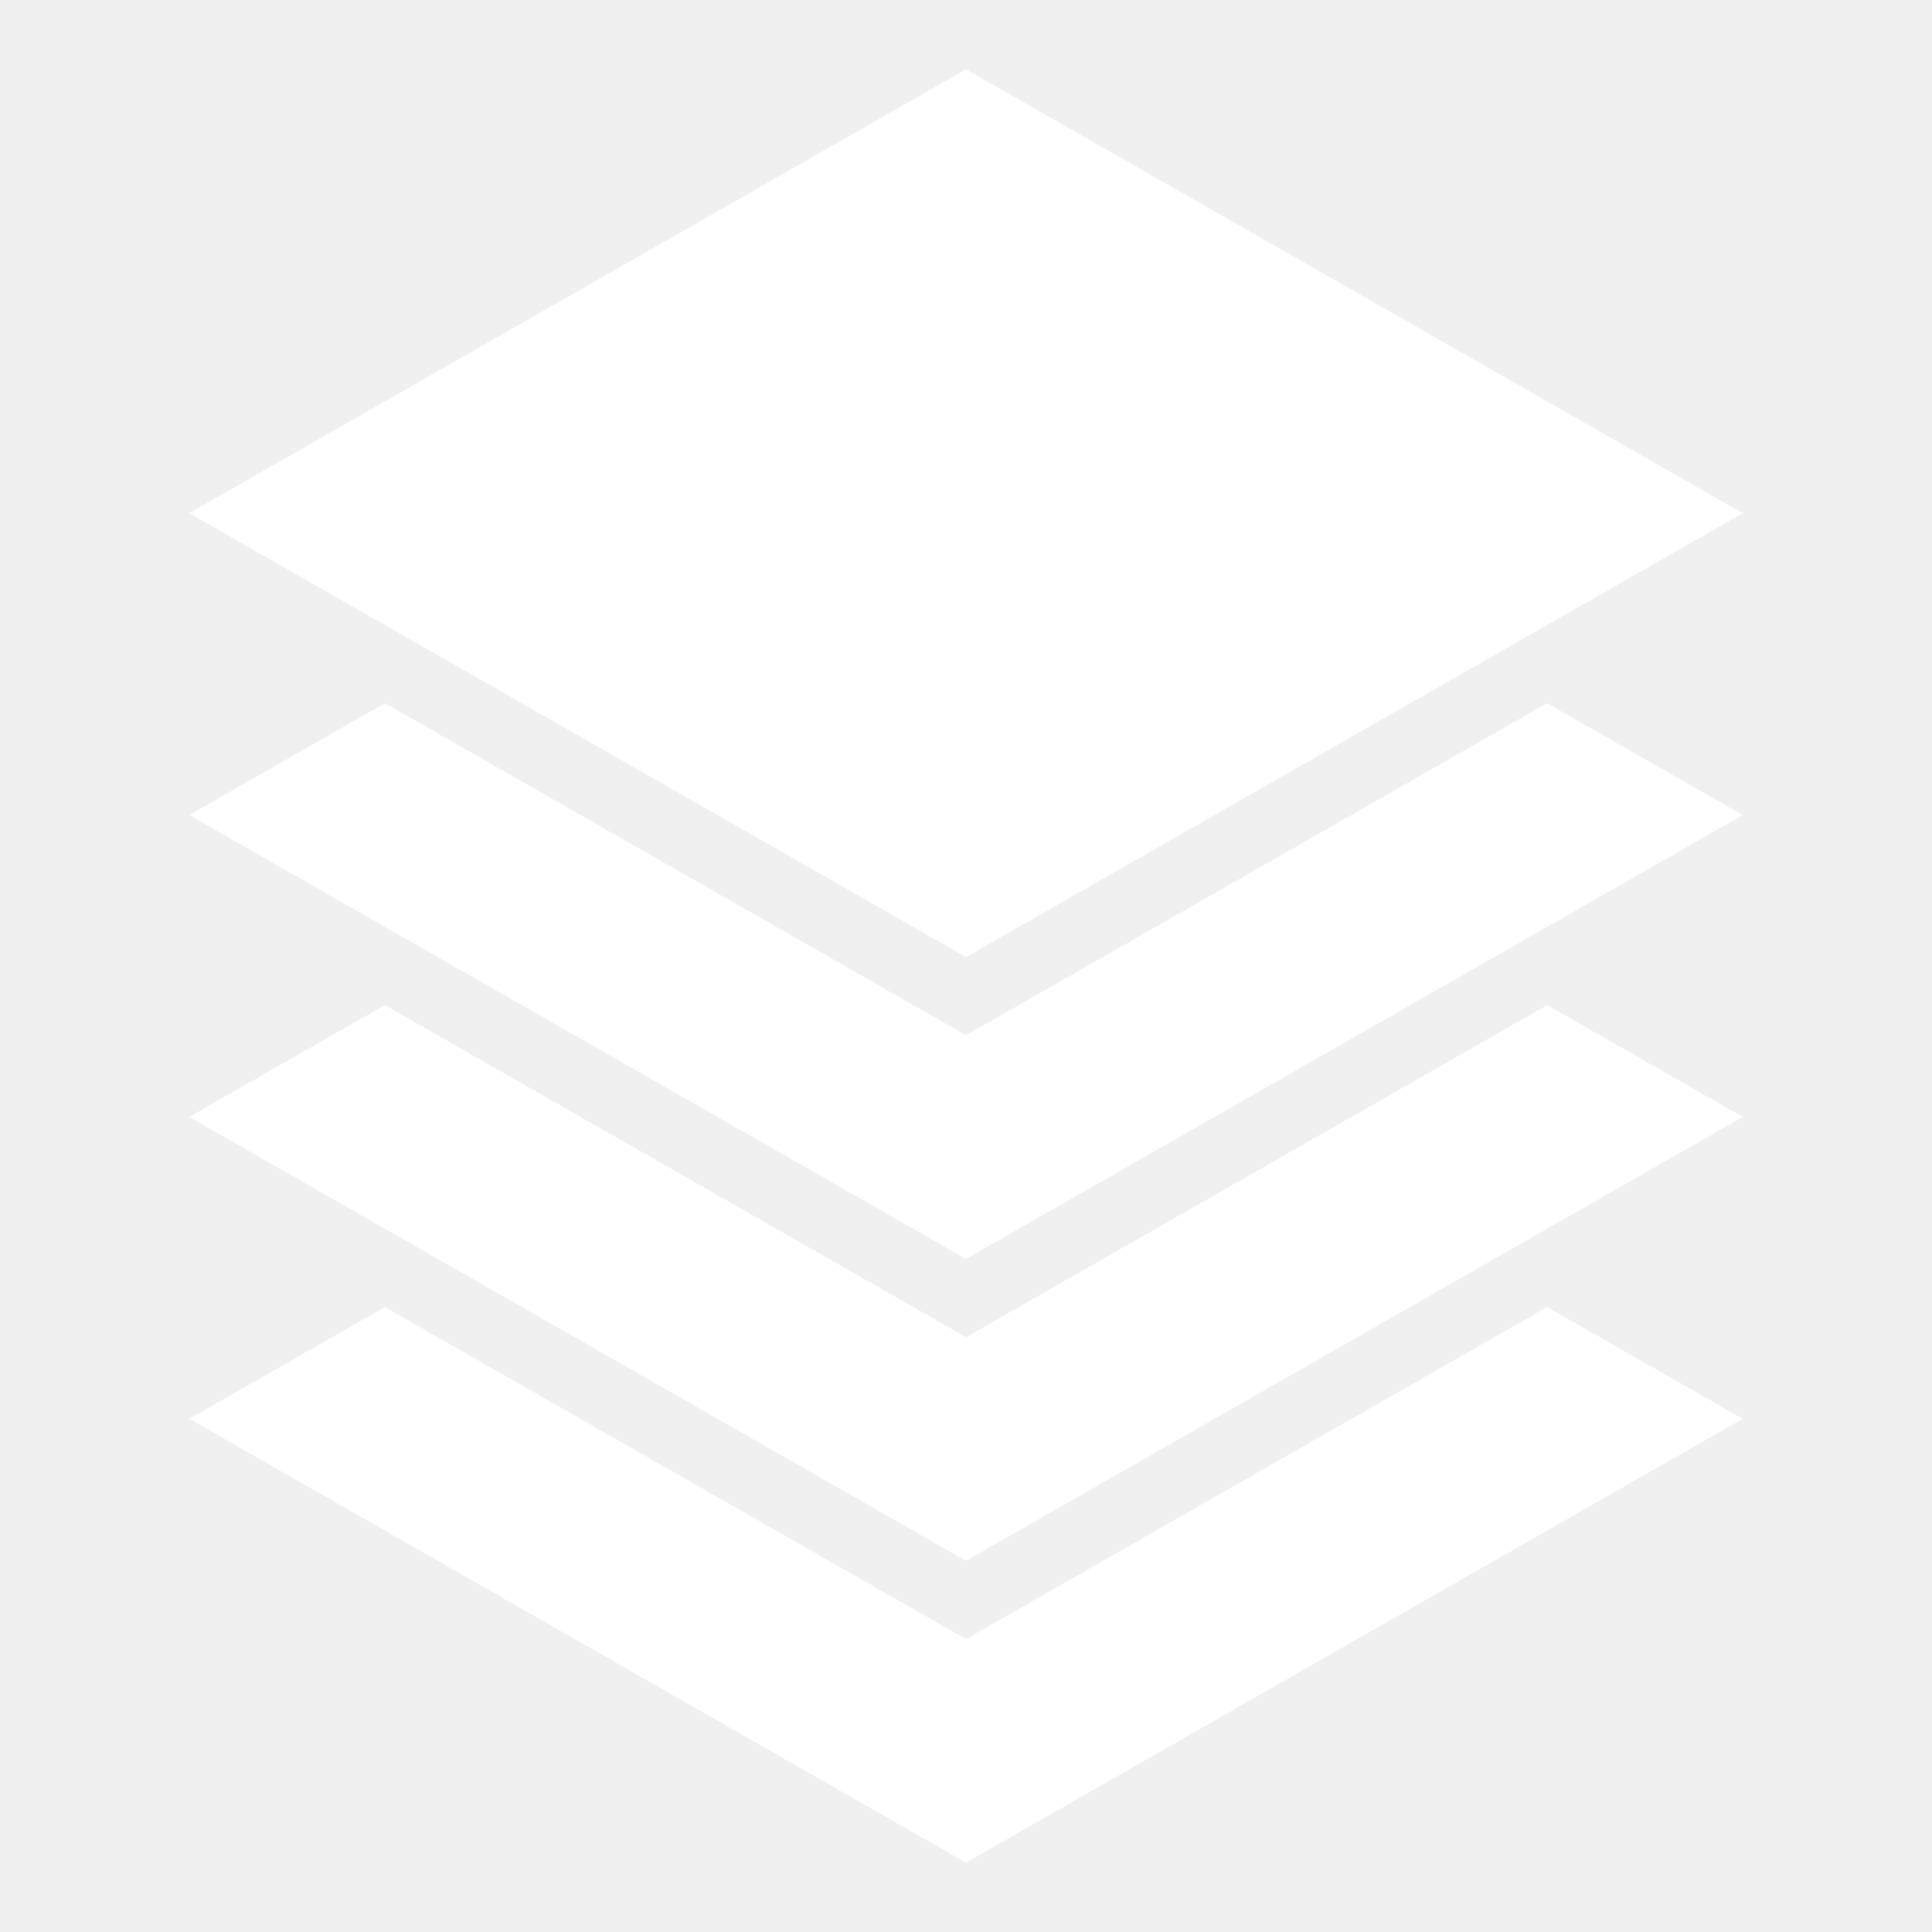
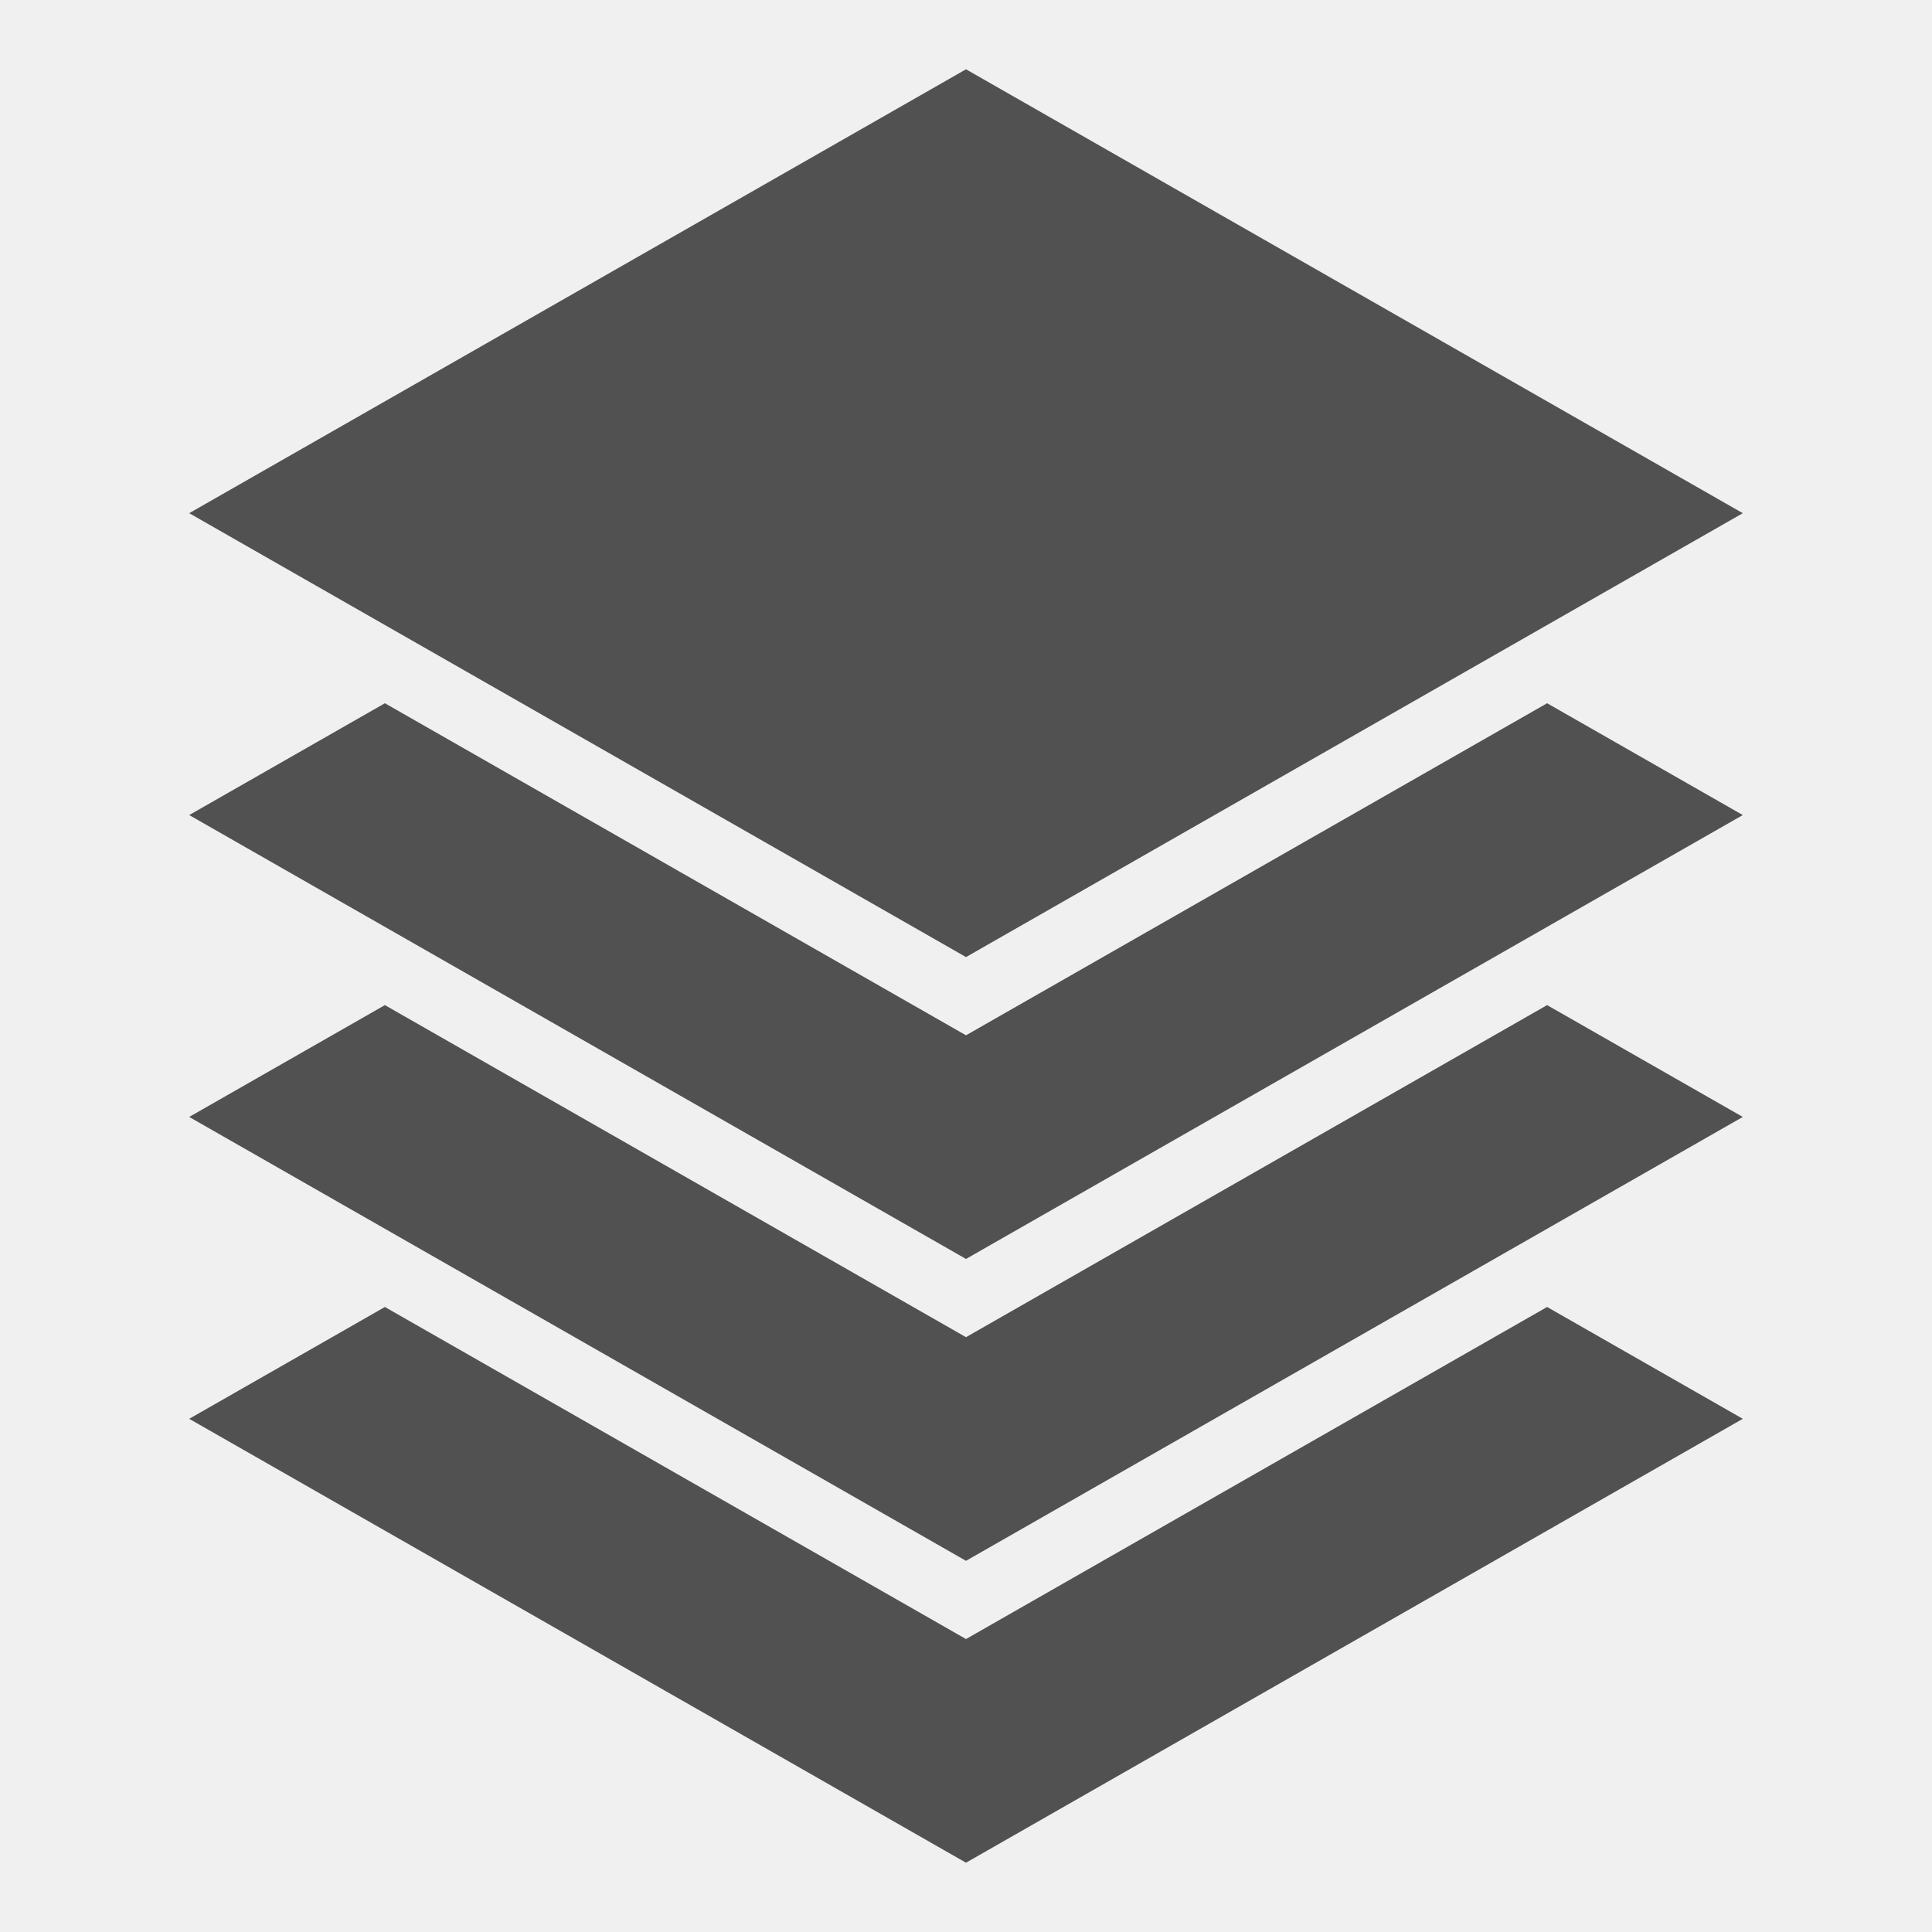
<svg xmlns="http://www.w3.org/2000/svg" viewBox="0 0 512 512" style="height: 512px; width: 512px;">
  <g class="" transform="translate(0,0)" style="touch-action: none;">
-     <path d="M256 18.365L50.14 136 256 253.635 461.86 136 256 18.365zm-154 168L50.14 216 256 333.635 461.86 216 410 186.365l-154 88-154-88zm0 80L50.14 296 256 413.635 461.86 296 410 266.365l-154 88-154-88zm0 80L50.14 376 256 493.635 461.86 376 410 346.365l-154 88-154-88z" fill="#ffffff" fill-opacity="1" />
+     <path d="M256 18.365L50.14 136 256 253.635 461.86 136 256 18.365zm-154 168L50.14 216 256 333.635 461.86 216 410 186.365l-154 88-154-88zm0 80L50.14 296 256 413.635 461.86 296 410 266.365l-154 88-154-88zm0 80L50.14 376 256 493.635 461.86 376 410 346.365l-154 88-154-88z" fill="#515151" fill-opacity="1" />
  </g>
</svg>
